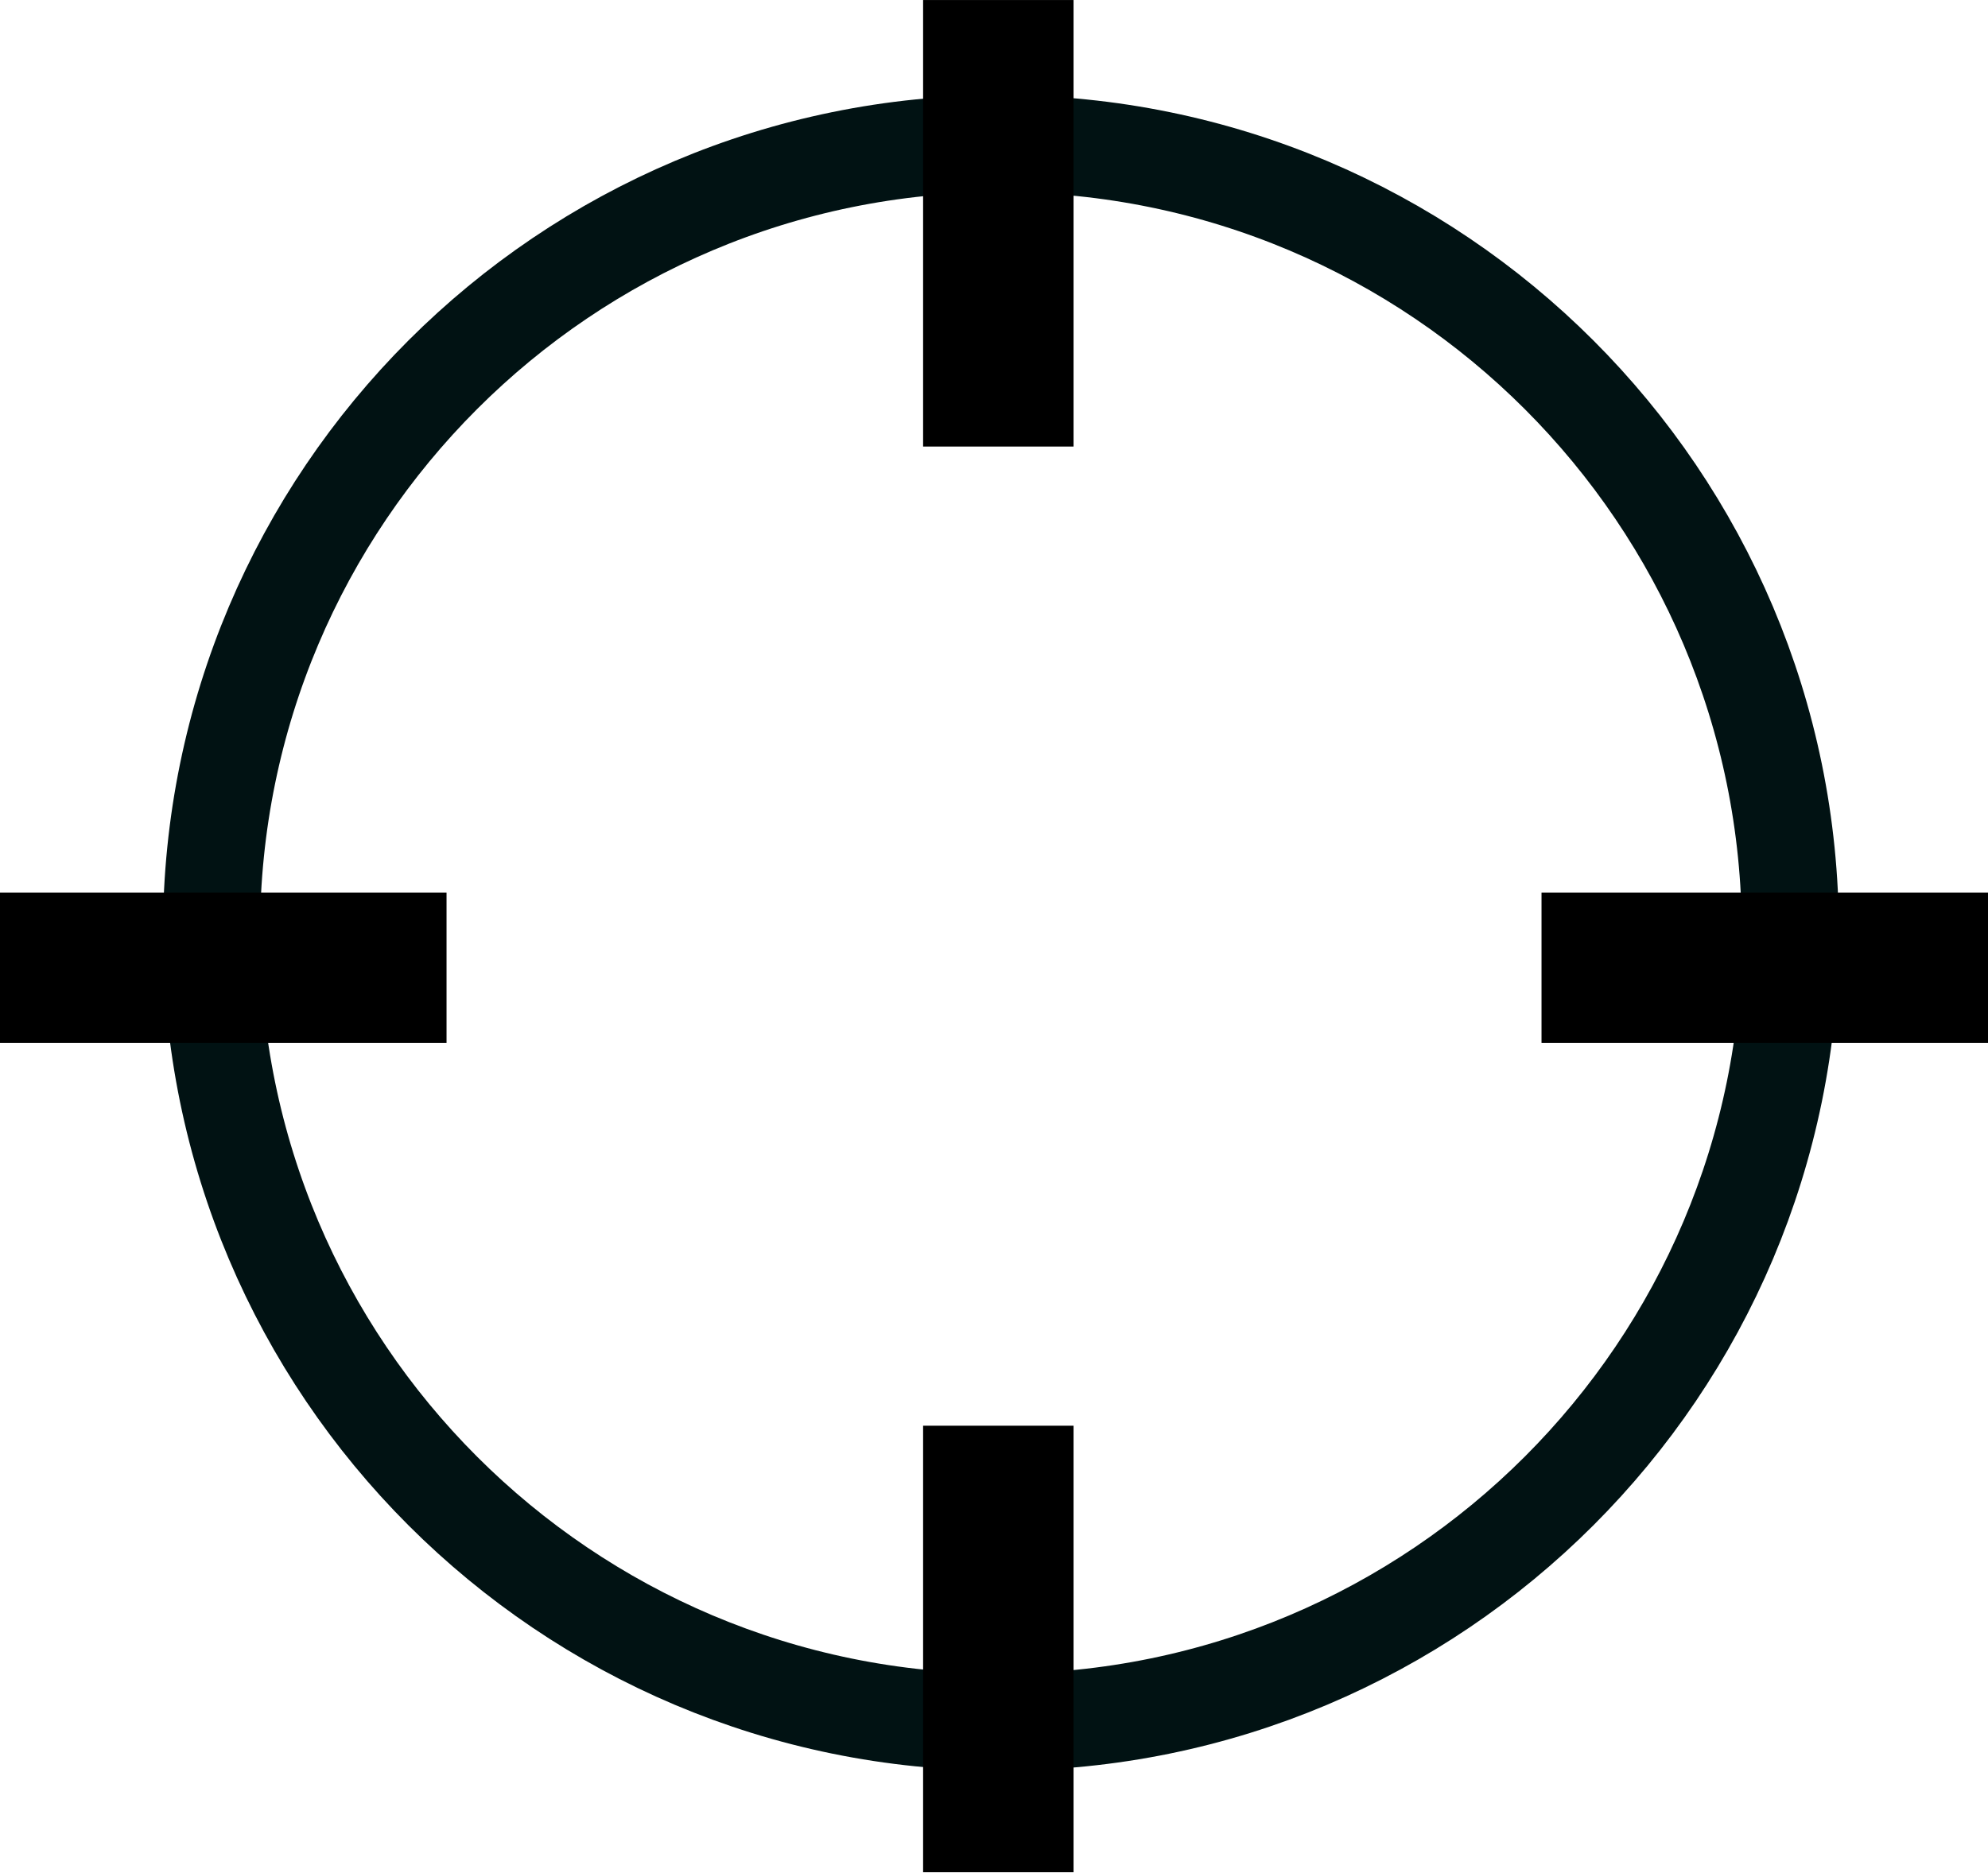
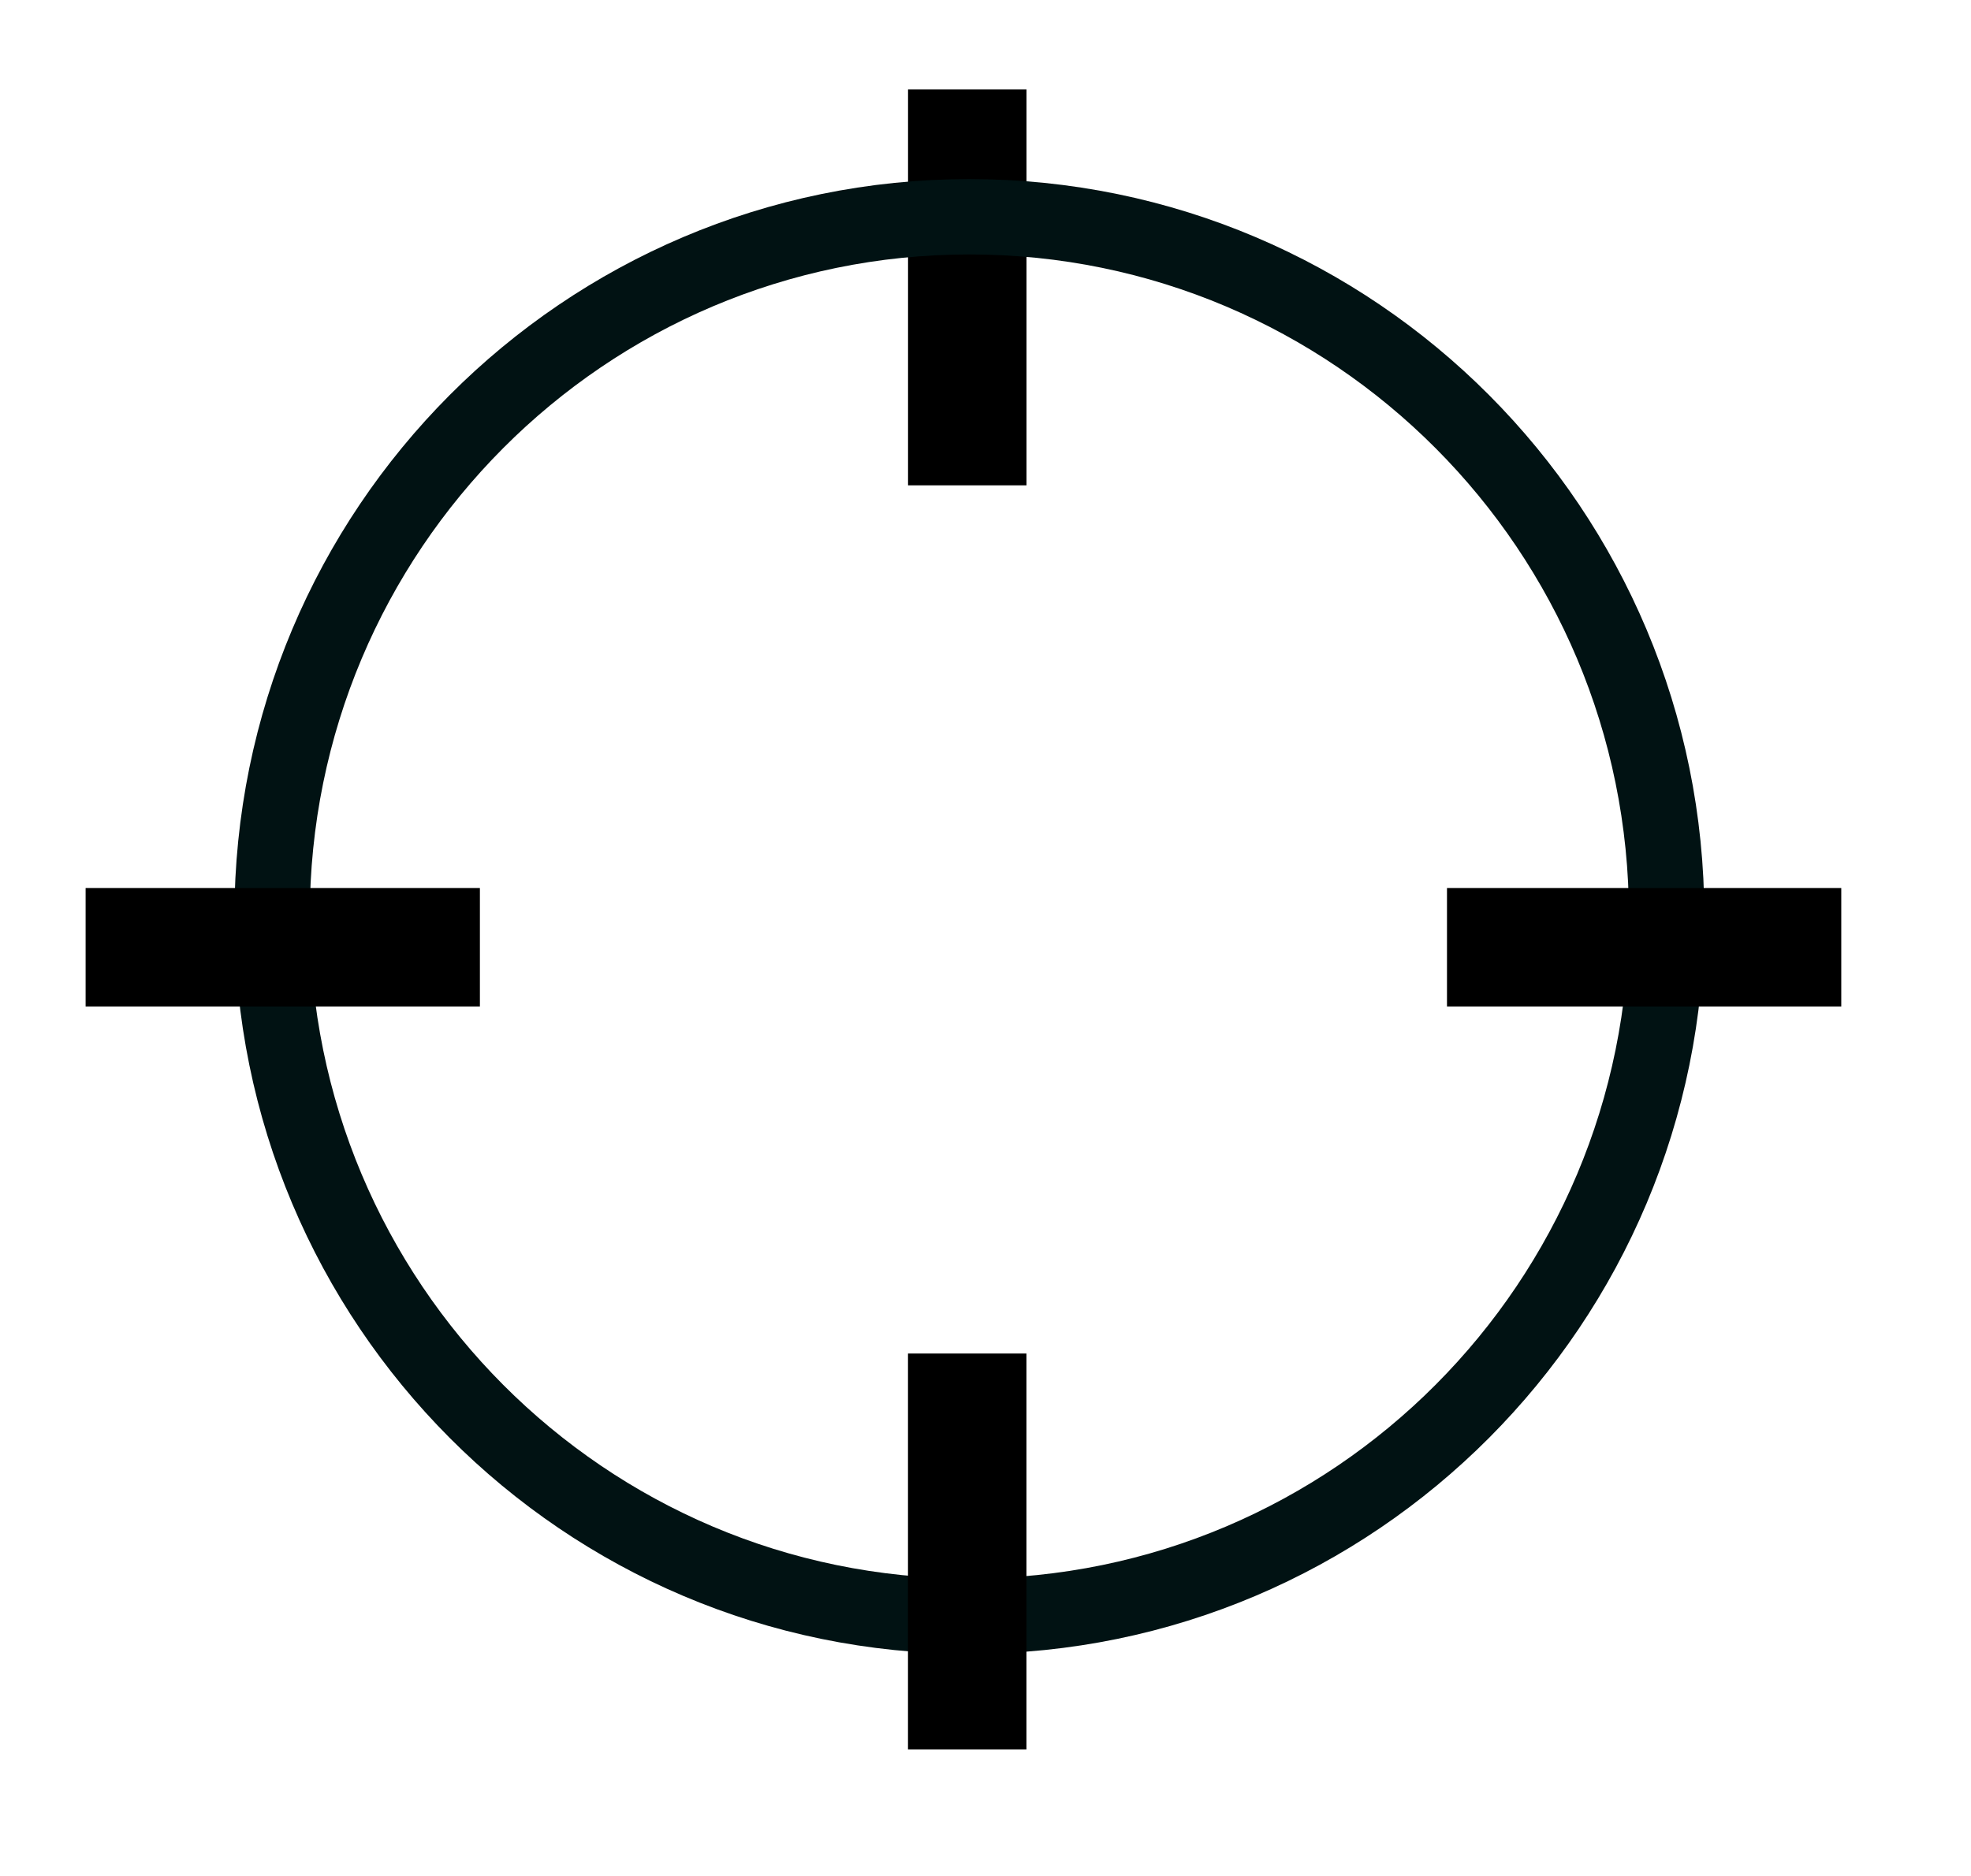
- <svg xmlns="http://www.w3.org/2000/svg" width="7.638mm" height="7.195mm" viewBox="0 0 7.638 7.195" version="1.1" id="svg8">
+ <svg xmlns="http://www.w3.org/2000/svg" width="9.153mm" height="8.71mm" viewBox="0 0 9.153 8.71" version="1.1" id="svg8">
  <defs id="defs2">
    </defs>
-   <g id="layer1" transform="translate(-108.8084,-146.0969)">
-     <circle style="opacity:1;fill:none;fill-opacity:1;stroke:#011213;stroke-width:0.373;stroke-linejoin:round;stroke-miterlimit:3.864;stroke-dasharray:none;stroke-opacity:1" id="path4623-9" cx="112.654" cy="149.682" r="3.033" />
-     <path style="fill:none;stroke:#000000;stroke-width:0.578;stroke-linecap:butt;stroke-linejoin:miter;stroke-miterlimit:4;stroke-dasharray:none;stroke-opacity:1" d="m 112.644,146.097 v 1.716" id="path4657" />
-     <path style="fill:none;stroke:#000000;stroke-width:0.578;stroke-linecap:butt;stroke-linejoin:miter;stroke-miterlimit:4;stroke-dasharray:none;stroke-opacity:1" d="m 112.644,151.576 v 1.716" id="path4657-8" />
-     <path style="fill:none;stroke:#000000;stroke-width:0.578;stroke-linecap:butt;stroke-linejoin:miter;stroke-miterlimit:4;stroke-dasharray:none;stroke-opacity:1" d="m 110.524,149.816 h -1.716" id="path4657-9" />
-     <path style="fill:none;stroke:#000000;stroke-width:0.578;stroke-linecap:butt;stroke-linejoin:miter;stroke-miterlimit:4;stroke-dasharray:none;stroke-opacity:1" d="m 116.447,149.816 h -1.716" id="path4657-9-5" />
+   <g id="layer1" transform="translate(-108.5512,-144.8397)">
+     <path style="fill:none;stroke:#000000;stroke-width:0.55;stroke-linecap:butt;stroke-linejoin:miter;stroke-miterlimit:4;stroke-dasharray:none;stroke-opacity:1" d="m 113.043,145.255 v 1.839" id="path4657" />
+     <g id="g4492" transform="translate(0.04677217,0.09354435)">
+       <ellipse ry="3.25" rx="3.238" cy="149.003" cx="113.006" id="path4623-9" style="opacity:1;fill:none;fill-opacity:1;stroke:#011213;stroke-width:0.35;stroke-linejoin:round;stroke-miterlimit:3.864;stroke-dasharray:none;stroke-opacity:1" />
+       <path id="path4657-8" d="m 112.996,151.033 v 1.839" style="fill:none;stroke:#000000;stroke-width:0.55;stroke-linecap:butt;stroke-linejoin:miter;stroke-miterlimit:4;stroke-dasharray:none;stroke-opacity:1" />
+       <path id="path4657-9" d="m 110.733,149.146 h -1.831" style="fill:none;stroke:#000000;stroke-width:0.55;stroke-linecap:butt;stroke-linejoin:miter;stroke-miterlimit:4;stroke-dasharray:none;stroke-opacity:1" />
+       <path id="path4657-9-5" d="m 117.055,149.146 h -1.831" style="fill:none;stroke:#000000;stroke-width:0.55;stroke-linecap:butt;stroke-linejoin:miter;stroke-miterlimit:4;stroke-dasharray:none;stroke-opacity:1" />
+     </g>
  </g>
</svg>
